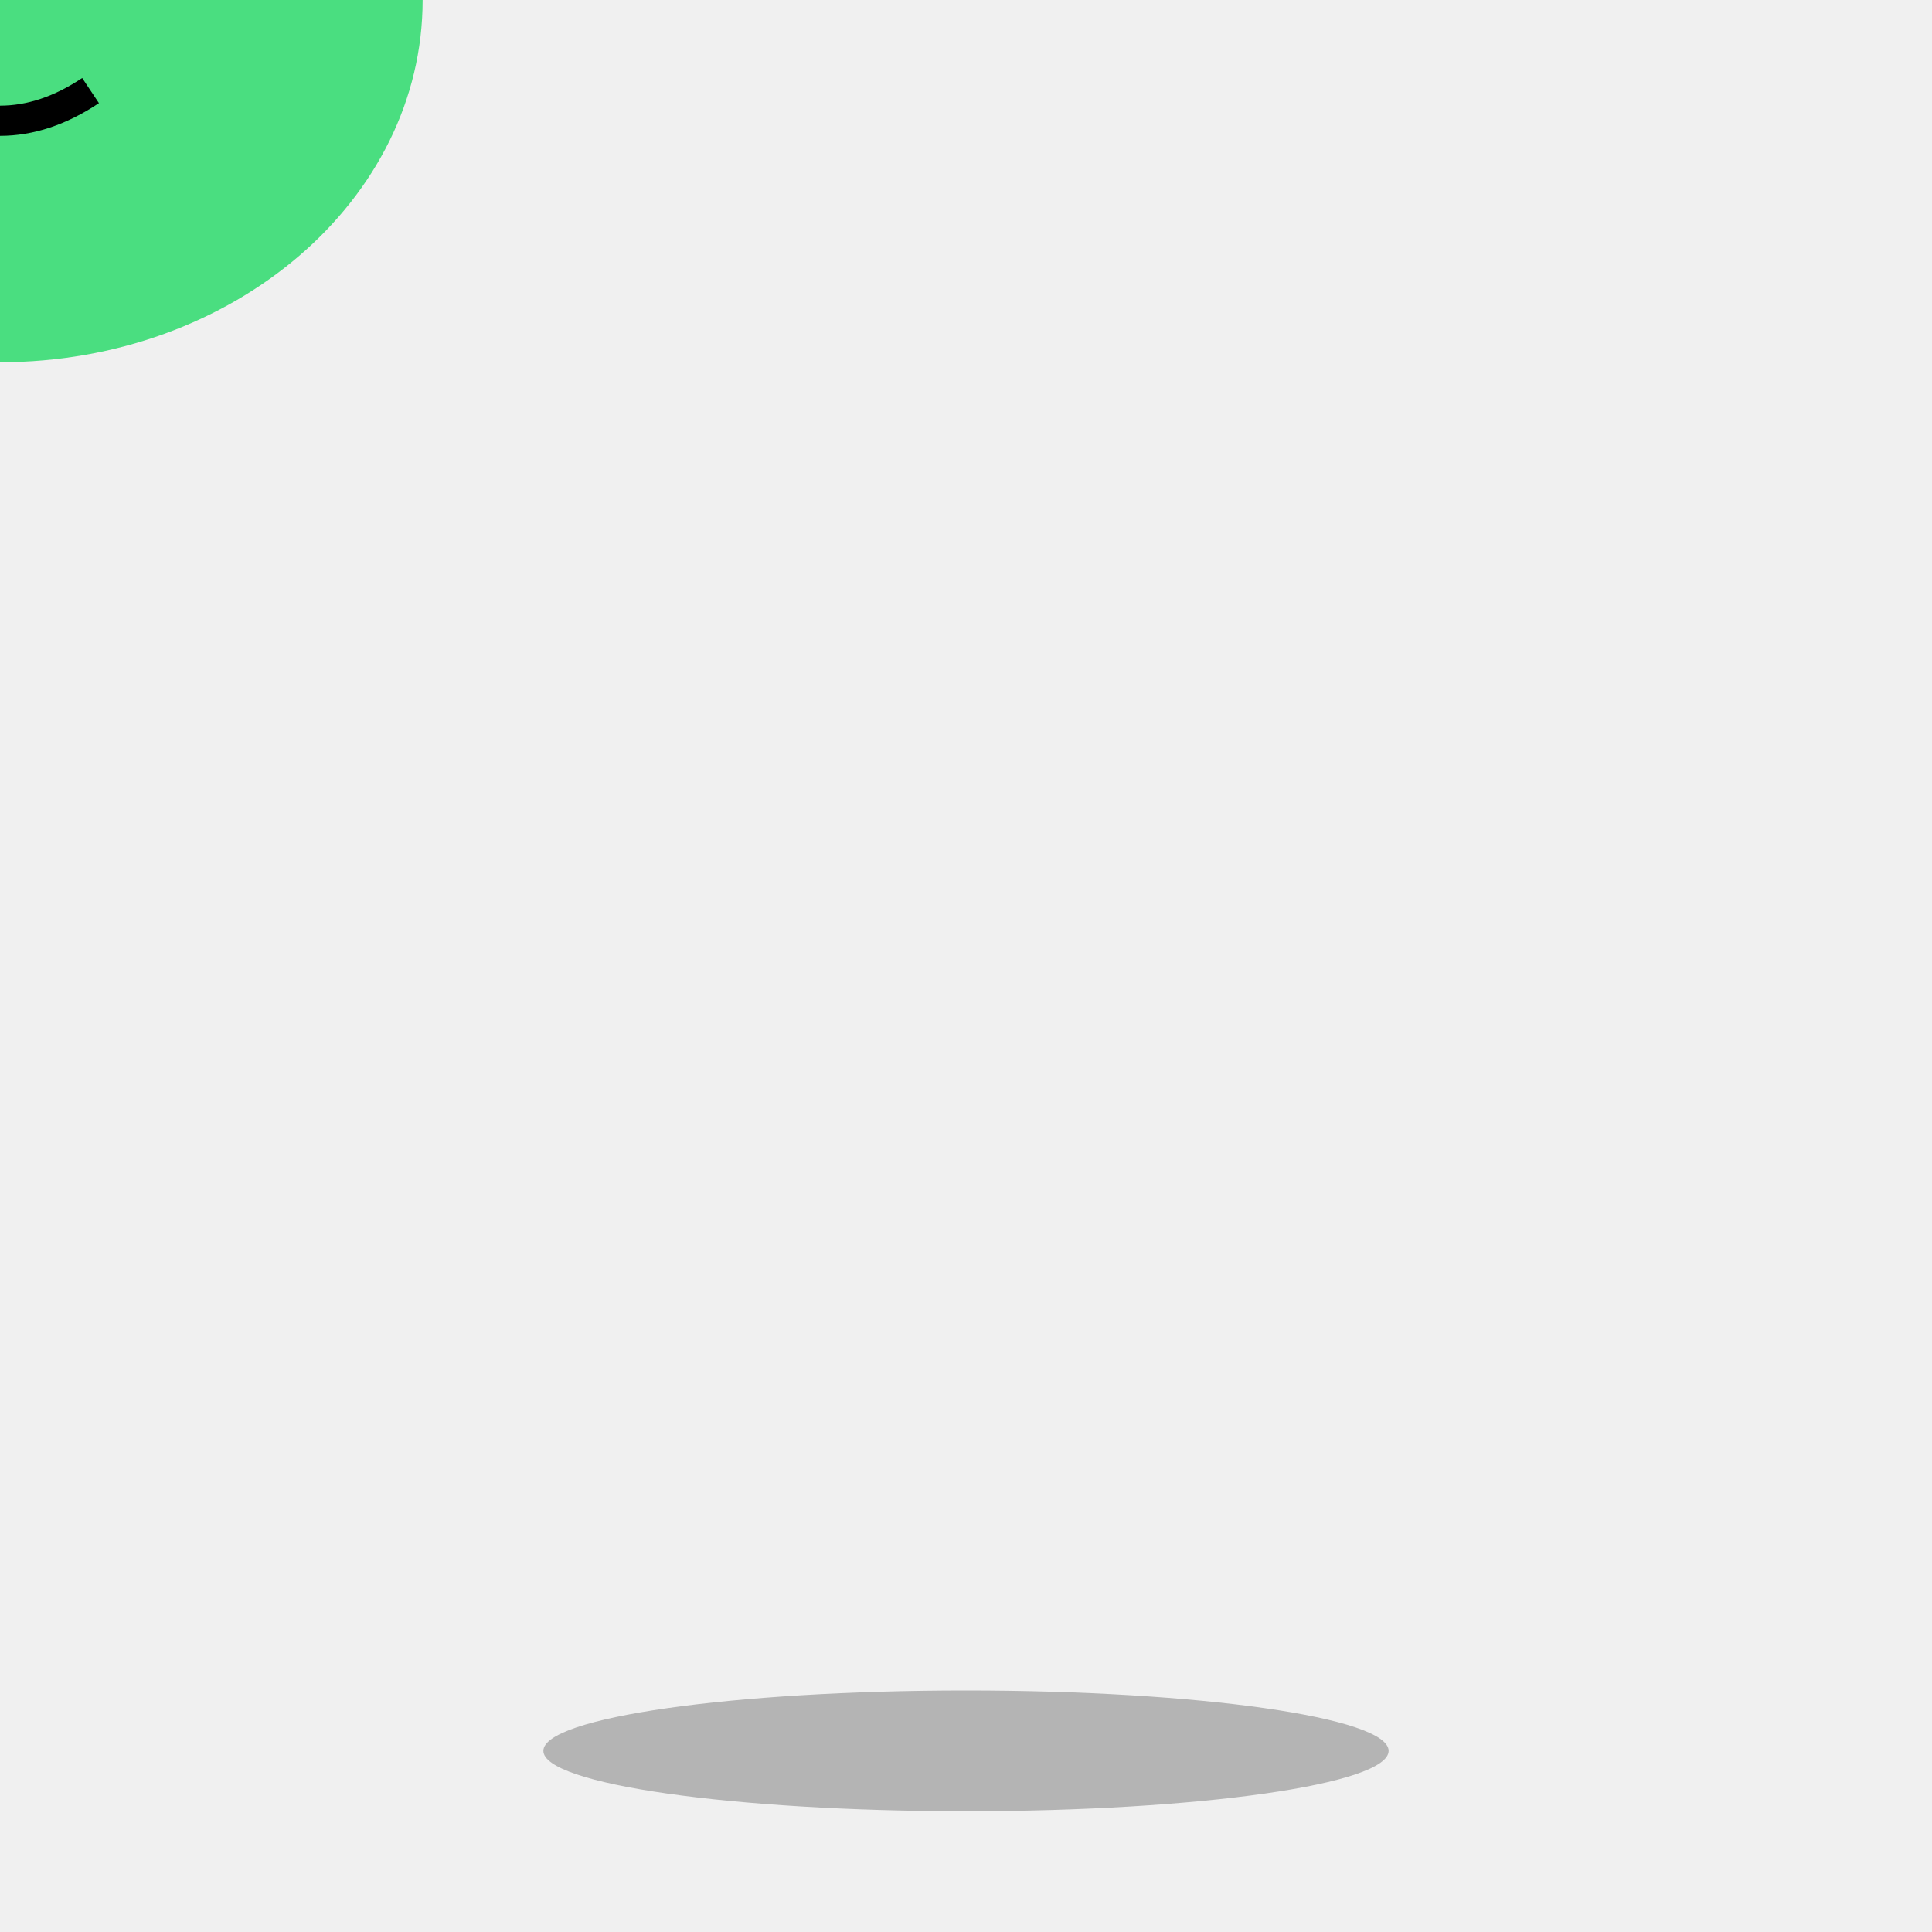
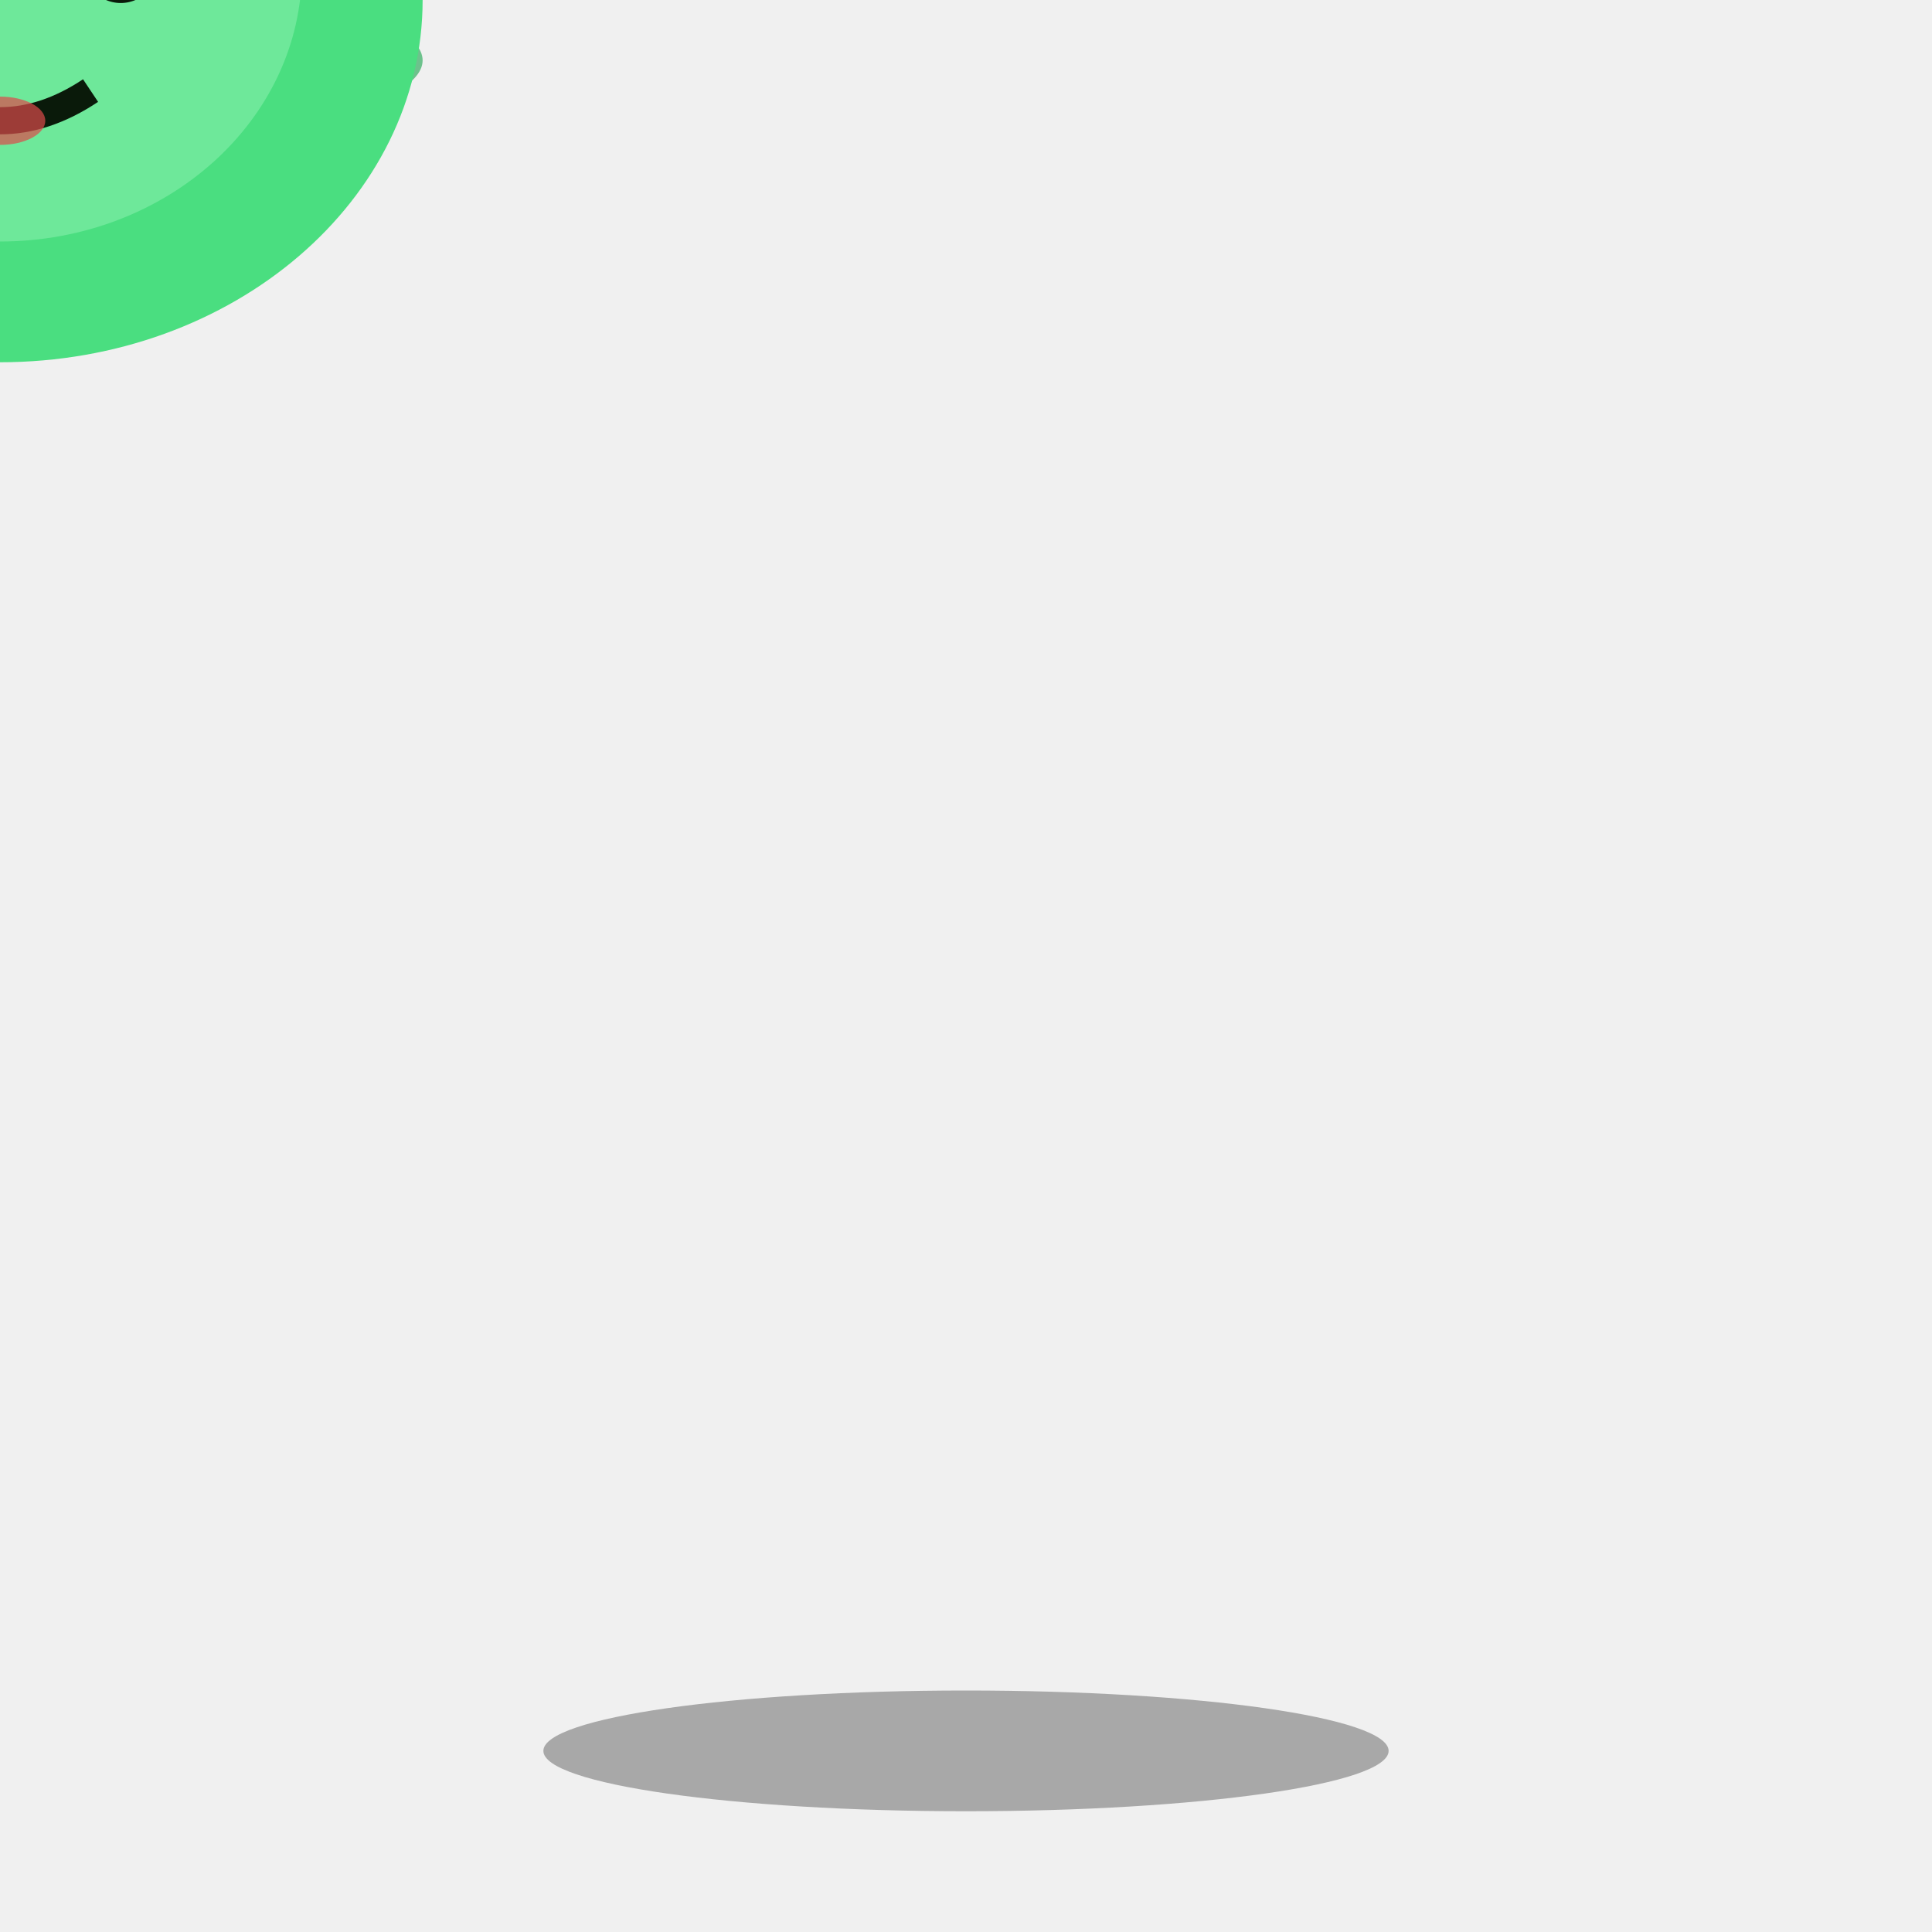
<svg xmlns="http://www.w3.org/2000/svg" viewBox="0 0 64 64">
-   <ellipse cx="32" cy="58" rx="14" ry="2" fill="rgba(0,0,0,0.25)">
-     <animate attributeName="rx" values="14;7;14" dur="0.7s" repeatCount="indefinite" />
-     <animate attributeName="opacity" values="0.3;0.12;0.3" dur="0.7s" repeatCount="indefinite" />
+   <ellipse cx="32" cy="58" rx="14" ry="2" fill="#000000" opacity="0.3">
+     <animate attributeName="rx" values="14;16;10;8;6;6;8;11;18;16;14;14" dur="0.7s" repeatCount="indefinite" />
+     <animate attributeName="opacity" values="0.3;0.35;0.2;0.15;0.1;0.1;0.15;0.2;0.4;0.35;0.3;0.3" dur="0.7s" repeatCount="indefinite" />
  </ellipse>
  <g>
-     <animateTransform attributeName="transform" type="translate" values="32,44; 32,28; 32,44; 32,44" dur="0.7s" repeatCount="indefinite" />
-     <ellipse cx="0" cy="0" rx="14" ry="12" fill="#4ade80">
-       <animate attributeName="rx" values="14;10;17;14" dur="0.7s" repeatCount="indefinite" />
-       <animate attributeName="ry" values="12;16;7;12" dur="0.7s" repeatCount="indefinite" />
-       <animate attributeName="cy" values="0;-2;3;0" dur="0.7s" repeatCount="indefinite" />
-     </ellipse>
-     <ellipse cx="-5" cy="-6" rx="3" ry="4" fill="#86efac" opacity="0.85">
-       <animate attributeName="ry" values="4;5;2;4" dur="0.7s" repeatCount="indefinite" />
-     </ellipse>
-     <circle cx="-4" cy="-2" r="1.6" fill="#000">
-       <animate attributeName="cy" values="-2;-4;0;-2" dur="0.7s" repeatCount="indefinite" />
+     <circle r="1.4" fill="#4ade80">
+       <animate attributeName="cx" values="32;32;32;32;32;32;32;22;20;22;26;30" dur="0.7s" repeatCount="indefinite" />
+       <animate attributeName="cy" values="44;44;44;44;44;44;44;52;54;55;56;56" dur="0.7s" repeatCount="indefinite" />
+       <animate attributeName="opacity" values="0;0;0;0;0;0;0;0.6;1;0.8;0.4;0" dur="0.7s" repeatCount="indefinite" />
+       <animate attributeName="r" values="0.5;0.5;0.5;0.5;0.5;0.5;0.5;1.2;1.4;1.2;0.8;0.3" dur="0.7s" repeatCount="indefinite" />
    </circle>
-     <circle cx="4" cy="-2" r="1.6" fill="#000">
-       <animate attributeName="cy" values="-2;-4;0;-2" dur="0.7s" repeatCount="indefinite" />
+     <circle r="1.2" fill="#86efac">
+       <animate attributeName="cx" values="32;32;32;32;32;32;32;42;44;42;38;34" dur="0.7s" repeatCount="indefinite" />
+       <animate attributeName="cy" values="44;44;44;44;44;44;44;52;54;55;56;56" dur="0.7s" repeatCount="indefinite" />
+       <animate attributeName="opacity" values="0;0;0;0;0;0;0;0.5;1;0.7;0.3;0" dur="0.7s" repeatCount="indefinite" />
+       <animate attributeName="r" values="0.5;0.5;0.5;0.5;0.5;0.5;0.5;1;1.2;1;0.7;0.3" dur="0.7s" repeatCount="indefinite" />
    </circle>
-     <circle cx="-3.7" cy="-2.6" r="0.5" fill="#fff">
-       <animate attributeName="cy" values="-2.6;-4.6;-0.6;-2.6" dur="0.7s" repeatCount="indefinite" />
-     </circle>
-     <circle cx="4.3" cy="-2.6" r="0.5" fill="#fff">
-       <animate attributeName="cy" values="-2.6;-4.6;-0.6;-2.6" dur="0.7s" repeatCount="indefinite" />
-     </circle>
-     <path d="M -3,3 Q 0,5 3,3" stroke="#000" stroke-width="1" fill="none">
-       <animate attributeName="d" values="M -3,3 Q 0,5 3,3; M -3,1 Q 0,4 3,1; M -3,4 Q 0,5 3,4; M -3,3 Q 0,5 3,3" dur="0.7s" repeatCount="indefinite" />
-     </path>
+   </g>
+   <g>
+     <animateTransform attributeName="transform" type="translate" values="32,44; 32,46; 32,40; 32,32; 32,24; 32,24; 32,28; 32,36; 32,46; 32,42; 32,44; 32,44" dur="0.7s" repeatCount="indefinite" />
+     <g>
+       <ellipse cx="0" cy="2" rx="14" ry="3" fill="#16a34a" opacity="0.6">
+         <animate attributeName="rx" values="14;17;11;10;13;13;11;10;19;16;13;14" dur="0.7s" repeatCount="indefinite" />
+         <animate attributeName="ry" values="3;2;2.5;2.5;2;2;2.5;2.5;1.2;2;2.5;3" dur="0.7s" repeatCount="indefinite" />
+       </ellipse>
+       <ellipse cx="0" cy="0" rx="14" ry="12" fill="#4ade80">
+         <animate attributeName="rx" values="14;17;11;10;13;13;11;10;19;16;13;14" dur="0.7s" repeatCount="indefinite" />
+         <animate attributeName="ry" values="12;8;17;18;13;13;17;19;6;9;13;12" dur="0.7s" repeatCount="indefinite" />
+         <animate attributeName="cy" values="0;3;-2;-3;0;0;-2;-3;5;2;0;0" dur="0.7s" repeatCount="indefinite" />
+       </ellipse>
+       <ellipse cx="0" cy="-1" rx="10" ry="9" fill="#86efac" opacity="0.6">
+         <animate attributeName="rx" values="10;13;8;7;9;9;8;7;15;12;9;10" dur="0.7s" repeatCount="indefinite" />
+         <animate attributeName="ry" values="9;5;13;14;10;10;13;15;4;6;10;9" dur="0.7s" repeatCount="indefinite" />
+         <animate attributeName="cy" values="-1;2;-3;-4;-1;-1;-3;-4;3;0;-1;-1" dur="0.7s" repeatCount="indefinite" />
+       </ellipse>
+       <ellipse cx="-5" cy="-6" rx="3" ry="4" fill="#bbf7d0" opacity="0.85">
+         <animate attributeName="ry" values="4;3;6;6;4.5;4.5;6;6.5;2;3;4.5;4" dur="0.7s" repeatCount="indefinite" />
+         <animate attributeName="rx" values="3;4;2;2;3;3;2;2;4.5;4;3;3" dur="0.7s" repeatCount="indefinite" />
+         <animate attributeName="cy" values="-6;-3;-9;-10;-6;-6;-9;-11;-2;-4;-6;-6" dur="0.7s" repeatCount="indefinite" />
+       </ellipse>
+       <circle cx="-7" cy="-3" r="1" fill="#dcfce7" opacity="0.7">
+         <animate attributeName="cy" values="-3;-1;-5;-6;-3;-3;-5;-6;1;-1;-3;-3" dur="0.7s" repeatCount="indefinite" />
+       </circle>
+       <g>
+         <animateTransform attributeName="transform" type="translate" values="0,0; 0,3; 0,-3; 0,-4; 0,-1; 0,-1; 0,-3; 0,-4; 0,4; 0,2; 0,0; 0,0" dur="0.7s" repeatCount="indefinite" />
+         <circle cx="-4" cy="-2" r="2" fill="#ffffff" />
+         <circle cx="4" cy="-2" r="2" fill="#ffffff" />
+         <ellipse cx="-4" cy="-1.5" rx="1.4" ry="1.6" fill="#0a1a0a">
+           <animate attributeName="ry" values="1.6;1;2;2.2;1.7;1.7;2;2.2;0.5;1;1.7;1.6" dur="0.7s" repeatCount="indefinite" />
+         </ellipse>
+         <ellipse cx="4" cy="-1.5" rx="1.4" ry="1.6" fill="#0a1a0a">
+           <animate attributeName="ry" values="1.6;1;2;2.2;1.7;1.7;2;2.2;0.5;1;1.7;1.6" dur="0.7s" repeatCount="indefinite" />
+         </ellipse>
+         <circle cx="-3.5" cy="-2.3" r="0.5" fill="#ffffff" />
+         <circle cx="4.5" cy="-2.3" r="0.5" fill="#ffffff" />
+       </g>
+       <g>
+         <animateTransform attributeName="transform" type="translate" values="0,0; 0,3; 0,-3; 0,-4; 0,-1; 0,-1; 0,-3; 0,-4; 0,4; 0,2; 0,0; 0,0" dur="0.7s" repeatCount="indefinite" />
+         <path d="M -3,3 Q 0,5 3,3" stroke="#0a1a0a" stroke-width="0.9" fill="none">
+           <animate attributeName="d" values="M -3,3 Q 0,5 3,3;                            M -3,2.5 Q 0,4 3,2.5;                            M -3,2 Q 0,5.5 3,2;                            M -3,1.5 Q 0,5 3,1.5;                            M -3,3 Q 0,5.5 3,3;                            M -3,3 Q 0,5.5 3,3;                            M -3,2 Q 0,5 3,2;                            M -3,1.5 Q 0,4.5 3,1.5;                            M -3,4 Q 0,4.5 3,4;                            M -3,3.5 Q 0,5 3,3.5;                            M -3,3 Q 0,5 3,3;                            M -3,3 Q 0,5 3,3" dur="0.7s" repeatCount="indefinite" />
+         </path>
+         <ellipse cx="0" cy="4" rx="1.5" ry="0.8" fill="#dc4a4a" opacity="0.7">
+           <animate attributeName="opacity" values="0;0;0.7;0.9;0.5;0.5;0.7;0.9;0;0;0;0" dur="0.7s" repeatCount="indefinite" />
+         </ellipse>
+       </g>
+     </g>
  </g>
</svg>
